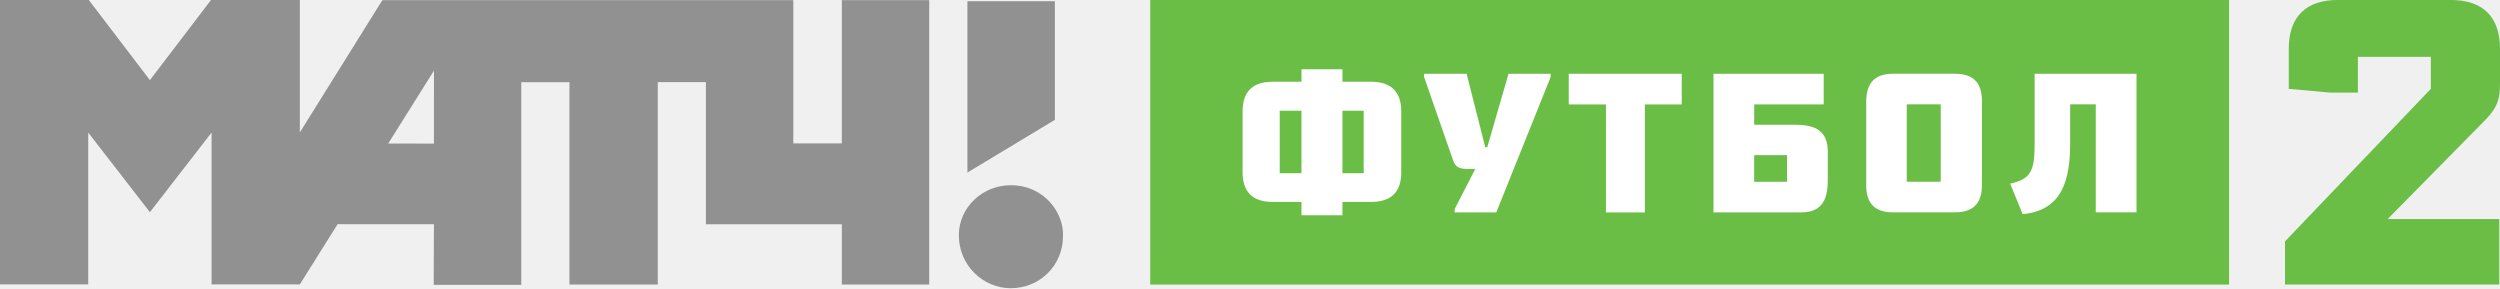
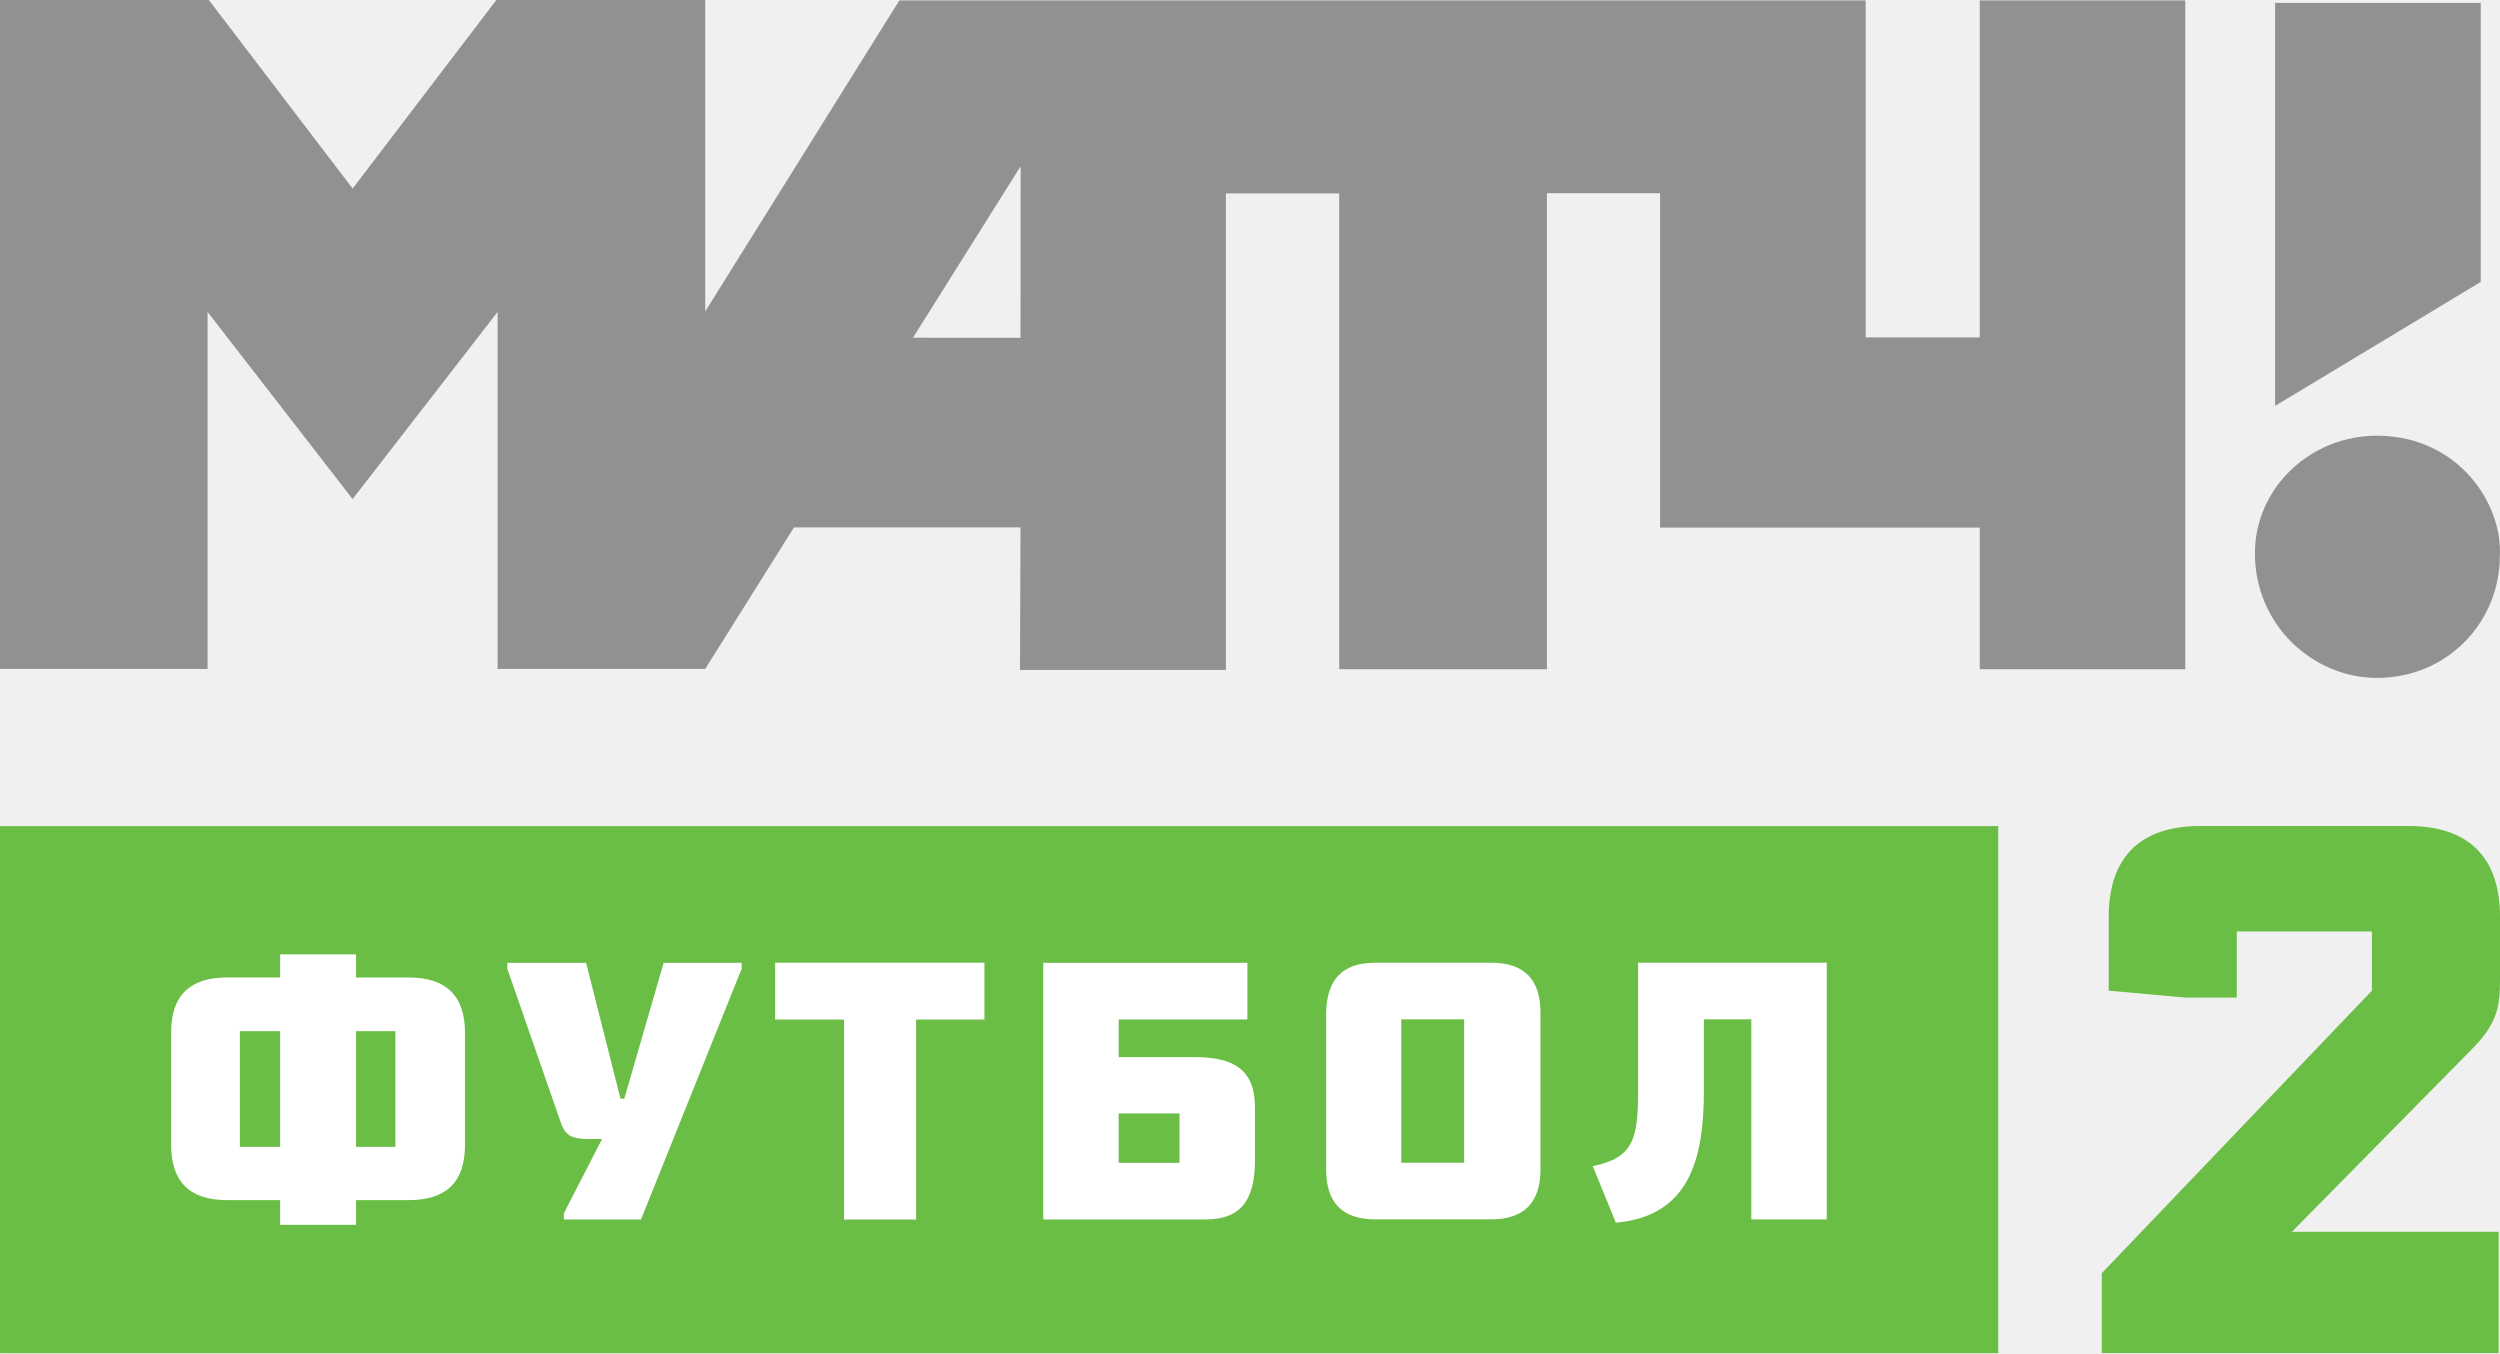
- <svg xmlns="http://www.w3.org/2000/svg" id="svg28" width="233.86" height="26.963" enable-background="new 0 0 283.464 283.464" version="1.1" viewBox="0 0 233.86 26.963" xml:space="preserve">
-   <g id="Logo" transform="translate(-24.803,-128.25)">
-     <g id="g24">
-       <rect id="rect2" x="132.4" y="128.25" width="100.92" height="26.621" fill="#6bbe45" />
-       <path id="path4" d="m150.38 134.73v1.167h2.668c1.883 0 2.834 0.931 2.834 2.774v5.696c0 1.861-0.951 2.773-2.834 2.773h-2.668v1.247h-3.832v-1.247h-2.691c-1.885 0-2.816-0.935-2.816-2.796v-5.674c0-1.844 0.931-2.774 2.816-2.774h2.691v-1.167h3.832zm-5.867 9.721h2.035v-5.845h-2.035zm5.867 0h1.988v-5.845h-1.988z" fill="#fff" />
-       <path id="path6" d="m160.88 147.8 1.926-3.748h-0.676c-0.828 0-1.189-0.149-1.422-0.869l-2.689-7.729v-0.298h3.98l1.738 6.863h0.191l1.988-6.863h3.941v0.298l-5.086 12.665h-3.893v-0.319z" fill="#fff" />
-       <polygon id="polygon8" points="175.03 148.12 175.03 138.02 171.55 138.02 171.55 135.15 182.12 135.15 182.12 138.02 178.67 138.02 178.67 148.12" fill="#fff" />
-       <path id="path10" d="m195.78 145.13c0 1.992-0.699 2.987-2.498 2.987h-8.193v-12.963h10.309v2.861h-6.5v1.904h3.854c1.949 0 3.029 0.637 3.029 2.523v2.688zm-3.811-2.37h-3.072v2.497h3.072z" fill="#fff" />
-       <path id="path12" d="m210.2 145.59c0 1.676-0.826 2.522-2.502 2.522h-5.842c-1.672 0-2.479-0.847-2.479-2.522v-7.834c0-1.737 0.807-2.606 2.479-2.606h5.842c1.676 0 2.502 0.829 2.502 2.523zm-3.854-7.579h-3.178v7.241h3.178z" fill="#fff" />
-       <path id="path14" d="m224.66 135.15v12.963h-3.811v-10.102h-2.395v3.599c0 3.476-0.738 6.333-4.445 6.671l-1.168-2.857c2.08-0.426 2.291-1.378 2.291-3.897v-6.376h9.528z" fill="#fff" />
-       <polygon id="polygon16" points="115.3 128.36 123.48 128.36 123.48 139.46 115.3 144.39" fill="#929191" />
-       <path id="path18" d="m124.24 150.38c0.116-2.095-1.633-4.748-4.806-4.803-2.705-0.043-4.93 2.062-4.937 4.668-8e-3 2.835 2.275 4.947 4.819 4.966 2.831 0.018 4.91-2.213 4.924-4.831" fill="#929191" />
-       <path id="path20" d="m103.55 128.26v13.407h-4.537v-13.407h-38.439l-7.722 12.374v-12.389h-8.308l-5.718 7.5-5.72-7.5h-8.307v26.61h8.257v-14.203l5.769 7.445 5.769-7.445v14.203h8.257v-8e-3h4e-3l3.527-5.623h9.012l-0.021 5.671h8.19v-18.958h4.508v18.929h8.263v-18.936h4.5v13.301h12.716v5.635h8.176v-26.606zm-38.156 13.421-4.278-3e-3 4.282-6.82z" fill="#929191" />
-       <path id="path22" d="m238.9 132.84c0-3.027 1.598-4.595 4.627-4.595h10.51c3.027 0 4.627 1.567 4.627 4.595v3.13c0 1.498-0.17 2.298-1.494 3.621l-9.016 9.149h10.441v6.126h-20.045v-4.035l13.643-14.269v-2.991h-6.824v3.341h-2.605l-3.863-0.35v-3.722z" fill="#6bbe45" />
-     </g>
+ <svg xmlns="http://www.w3.org/2000/svg" id="svg28" width="800" height="433.02" enable-background="new 0 0 283.464 283.464" version="1.1" viewBox="0 0 800 433.02" xml:space="preserve">
+   <g id="g862" transform="matrix(8.0445 0 0 8.0445 .032178 .040223)" fill="#929191">
+     <polygon id="polygon16" transform="translate(-24.803,-128.25)" points="115.3 128.36 123.48 128.36 123.48 139.46 115.3 144.39" />
+     <path id="path18" d="m99.437 22.13c0.116-2.095-1.633-4.748-4.806-4.803-2.705-0.043-4.93 2.062-4.937 4.668-8e-3 2.835 2.275 4.947 4.819 4.966 2.831 0.018 4.91-2.213 4.924-4.831" />
+     <path id="path20" d="m78.747 0.01v13.407h-4.537v-13.407h-38.439l-7.722 12.374v-12.389h-8.308l-5.718 7.5-5.72-7.5h-8.307v26.61h8.257v-14.203l5.769 7.445 5.769-7.445v14.203h8.257v-8e-3h4e-3l3.527-5.623h9.012l-0.021 5.671h8.19v-18.958h4.508v18.929h8.263v-18.936h4.5v13.301h12.716v5.635h8.176v-26.606zm-38.156 13.421-4.278-3e-3 4.282-6.82z" />
+   </g>
+   <g id="g857" transform="matrix(6.3359 0 0 6.3359 -681.73 264.35)">
+     <rect id="rect2" x="107.6" width="100.92" height="26.621" fill="#6bbe45" />
+     <path id="path4" d="m125.58 6.48v1.167h2.668c1.883 0 2.834 0.931 2.834 2.774v5.696c0 1.861-0.951 2.773-2.834 2.773h-2.668v1.247h-3.832v-1.247h-2.691c-1.885 0-2.816-0.935-2.816-2.796v-5.674c0-1.844 0.931-2.774 2.816-2.774h2.691v-1.167h3.832zm-5.867 9.721h2.035v-5.845h-2.035zm5.867 0h1.988v-5.845h-1.988z" fill="#fff" />
+     <path id="path6" d="m136.08 19.55 1.926-3.748h-0.676c-0.828 0-1.189-0.149-1.422-0.869l-2.689-7.729v-0.298h3.98l1.738 6.863h0.191l1.988-6.863h3.941v0.298l-5.086 12.665h-3.893v-0.319z" fill="#fff" />
+     <polygon id="polygon8" transform="translate(-24.803,-128.25)" points="171.55 138.02 171.55 135.15 182.12 135.15 182.12 138.02 178.67 138.02 178.67 148.12 175.03 148.12 175.03 138.02" fill="#fff" />
+     <path id="path10" d="m170.98 16.88c0 1.992-0.699 2.987-2.498 2.987h-8.193v-12.963h10.309v2.861h-6.5v1.904h3.854c1.949 0 3.029 0.637 3.029 2.523v2.688zm-3.811-2.37h-3.072v2.497h3.072z" fill="#fff" />
+     <path id="path12" d="m185.4 17.34c0 1.676-0.826 2.522-2.502 2.522h-5.842c-1.672 0-2.479-0.847-2.479-2.522v-7.834c0-1.737 0.807-2.606 2.479-2.606h5.842c1.676 0 2.502 0.829 2.502 2.523zm-3.854-7.579h-3.178v7.241h3.178z" fill="#fff" />
+     <path id="path14" d="m199.86 6.9v12.963h-3.811v-10.102h-2.395v3.599c0 3.476-0.738 6.333-4.445 6.671l-1.168-2.857c2.08-0.426 2.291-1.378 2.291-3.897v-6.376h9.528z" fill="#fff" />
+     <path id="path22" d="m214.1 4.59c0-3.027 1.598-4.595 4.627-4.595h10.51c3.027 0 4.627 1.567 4.627 4.595v3.13c0 1.498-0.17 2.298-1.494 3.621l-9.016 9.149h10.441v6.126h-20.045v-4.035l13.643-14.269v-2.991h-6.824v3.341h-2.605l-3.863-0.35v-3.722z" fill="#6bbe45" />
  </g>
</svg>
